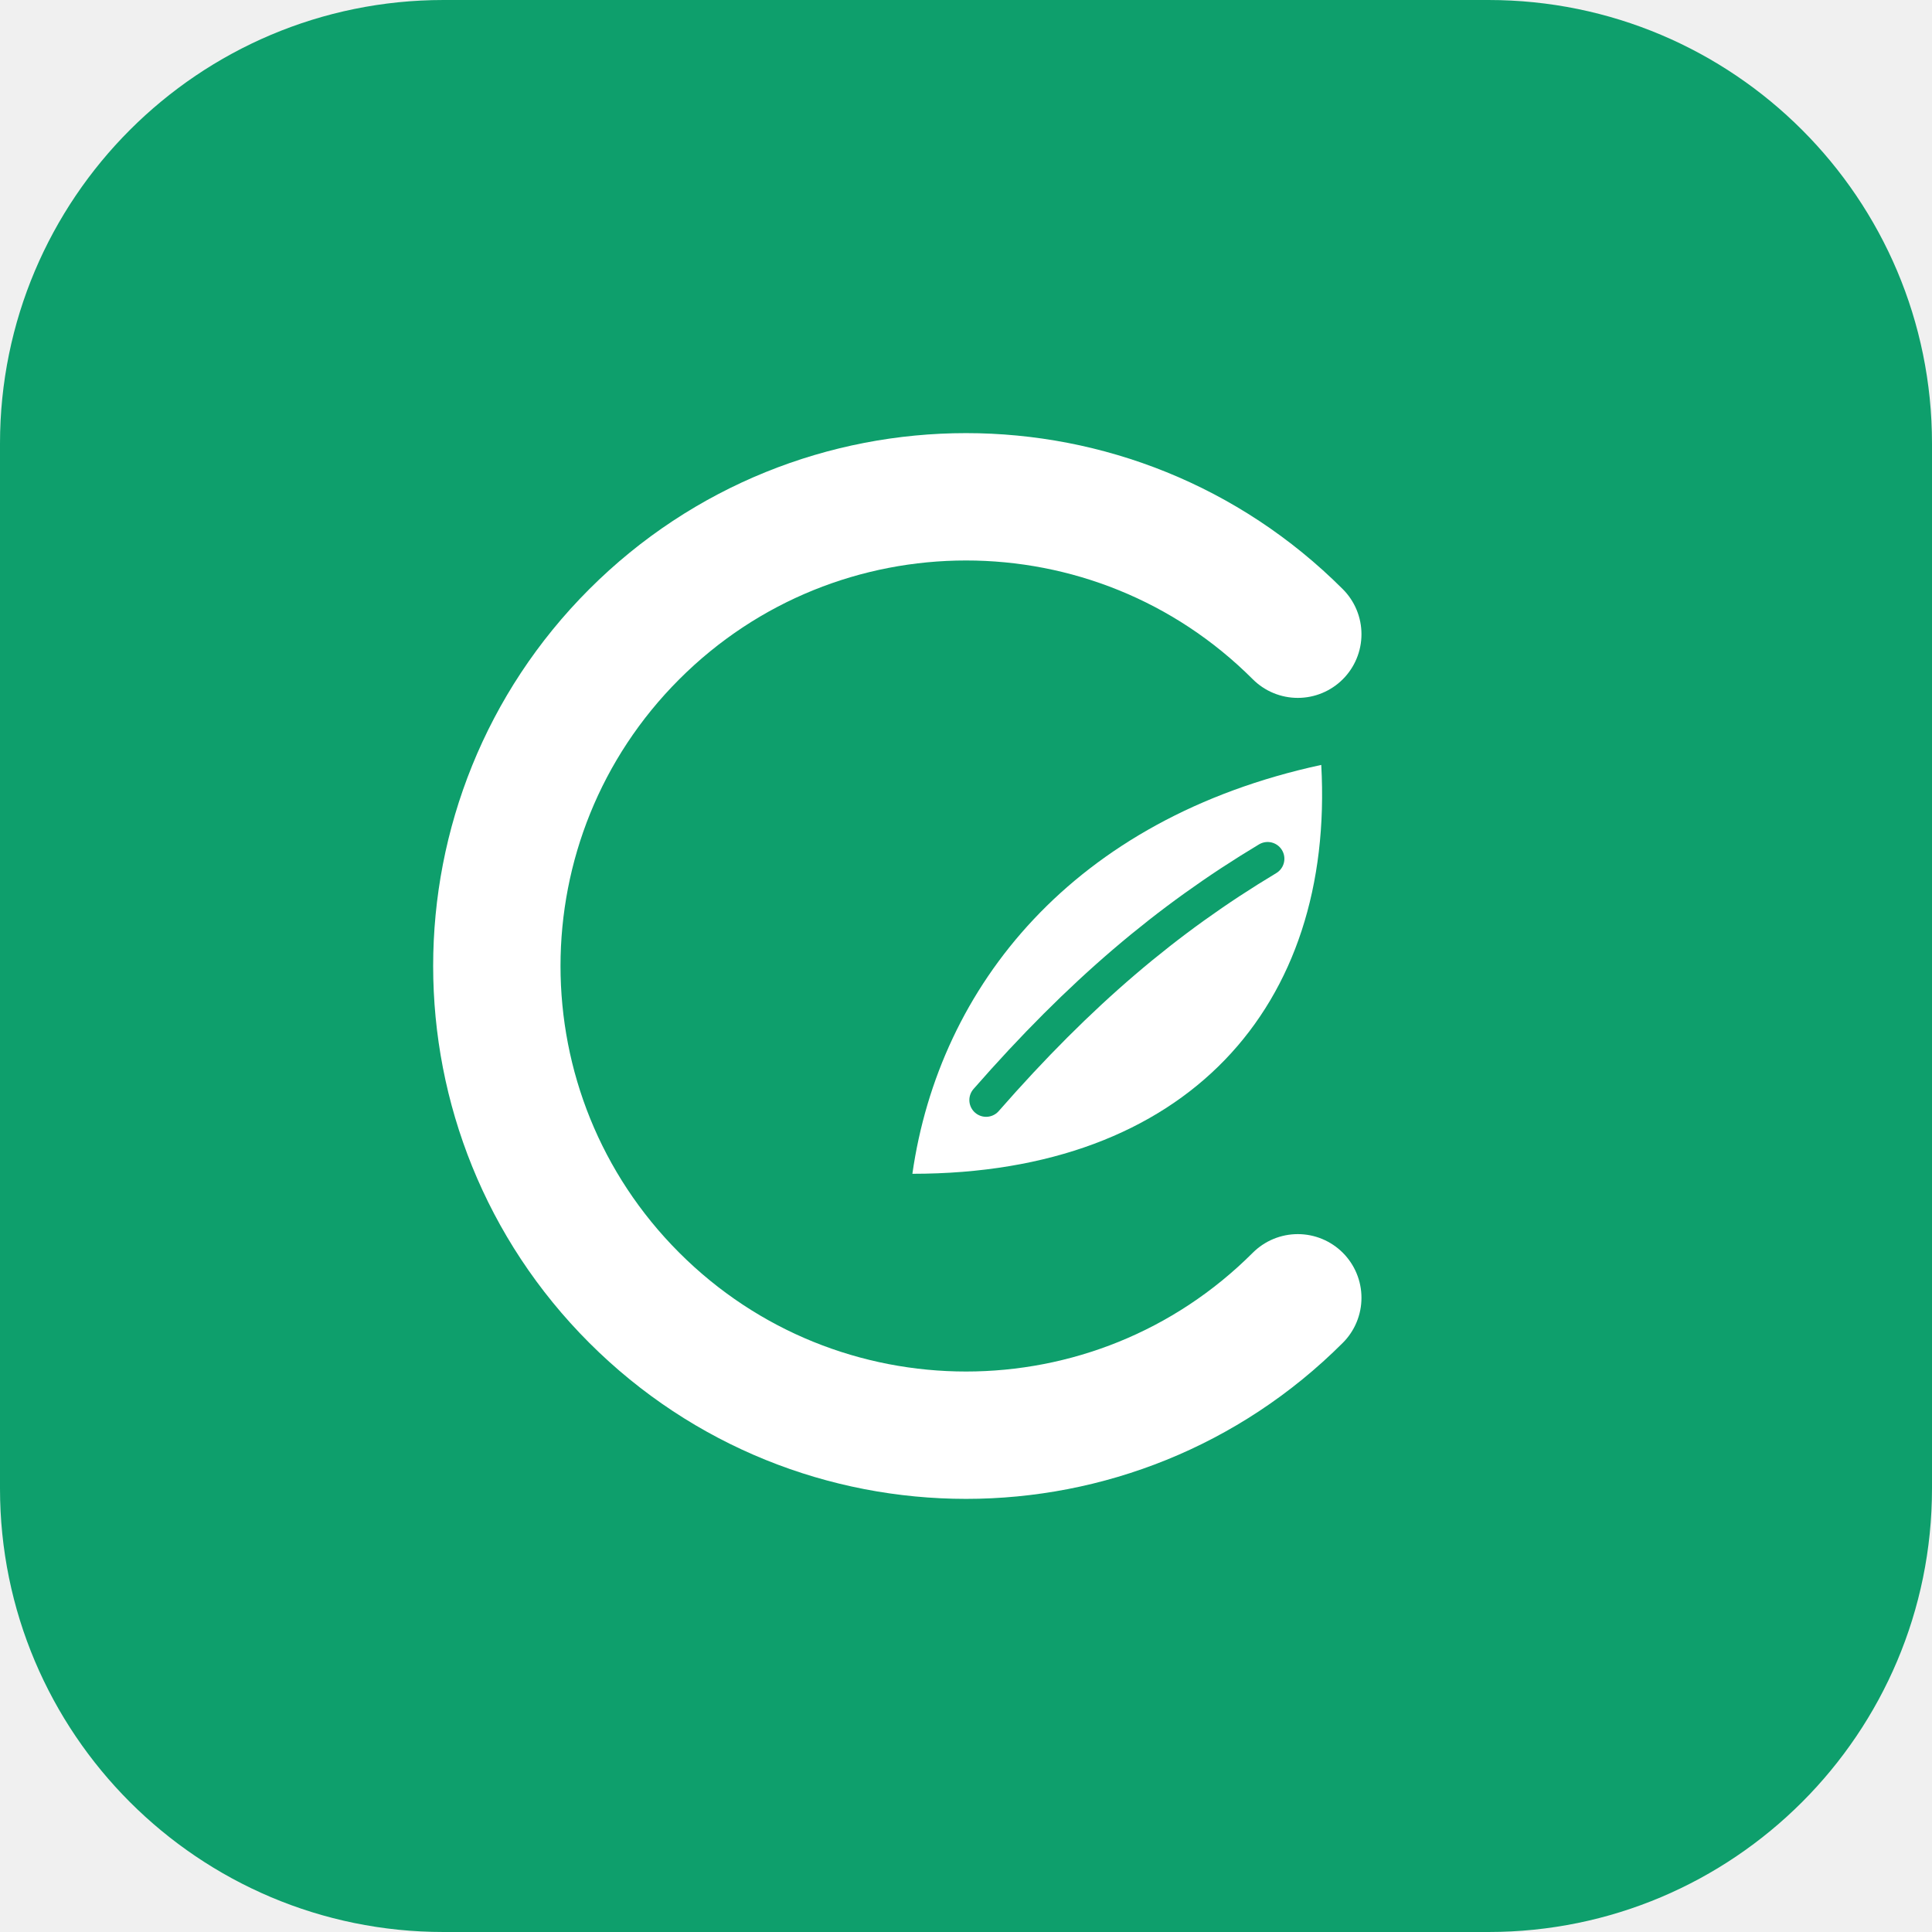
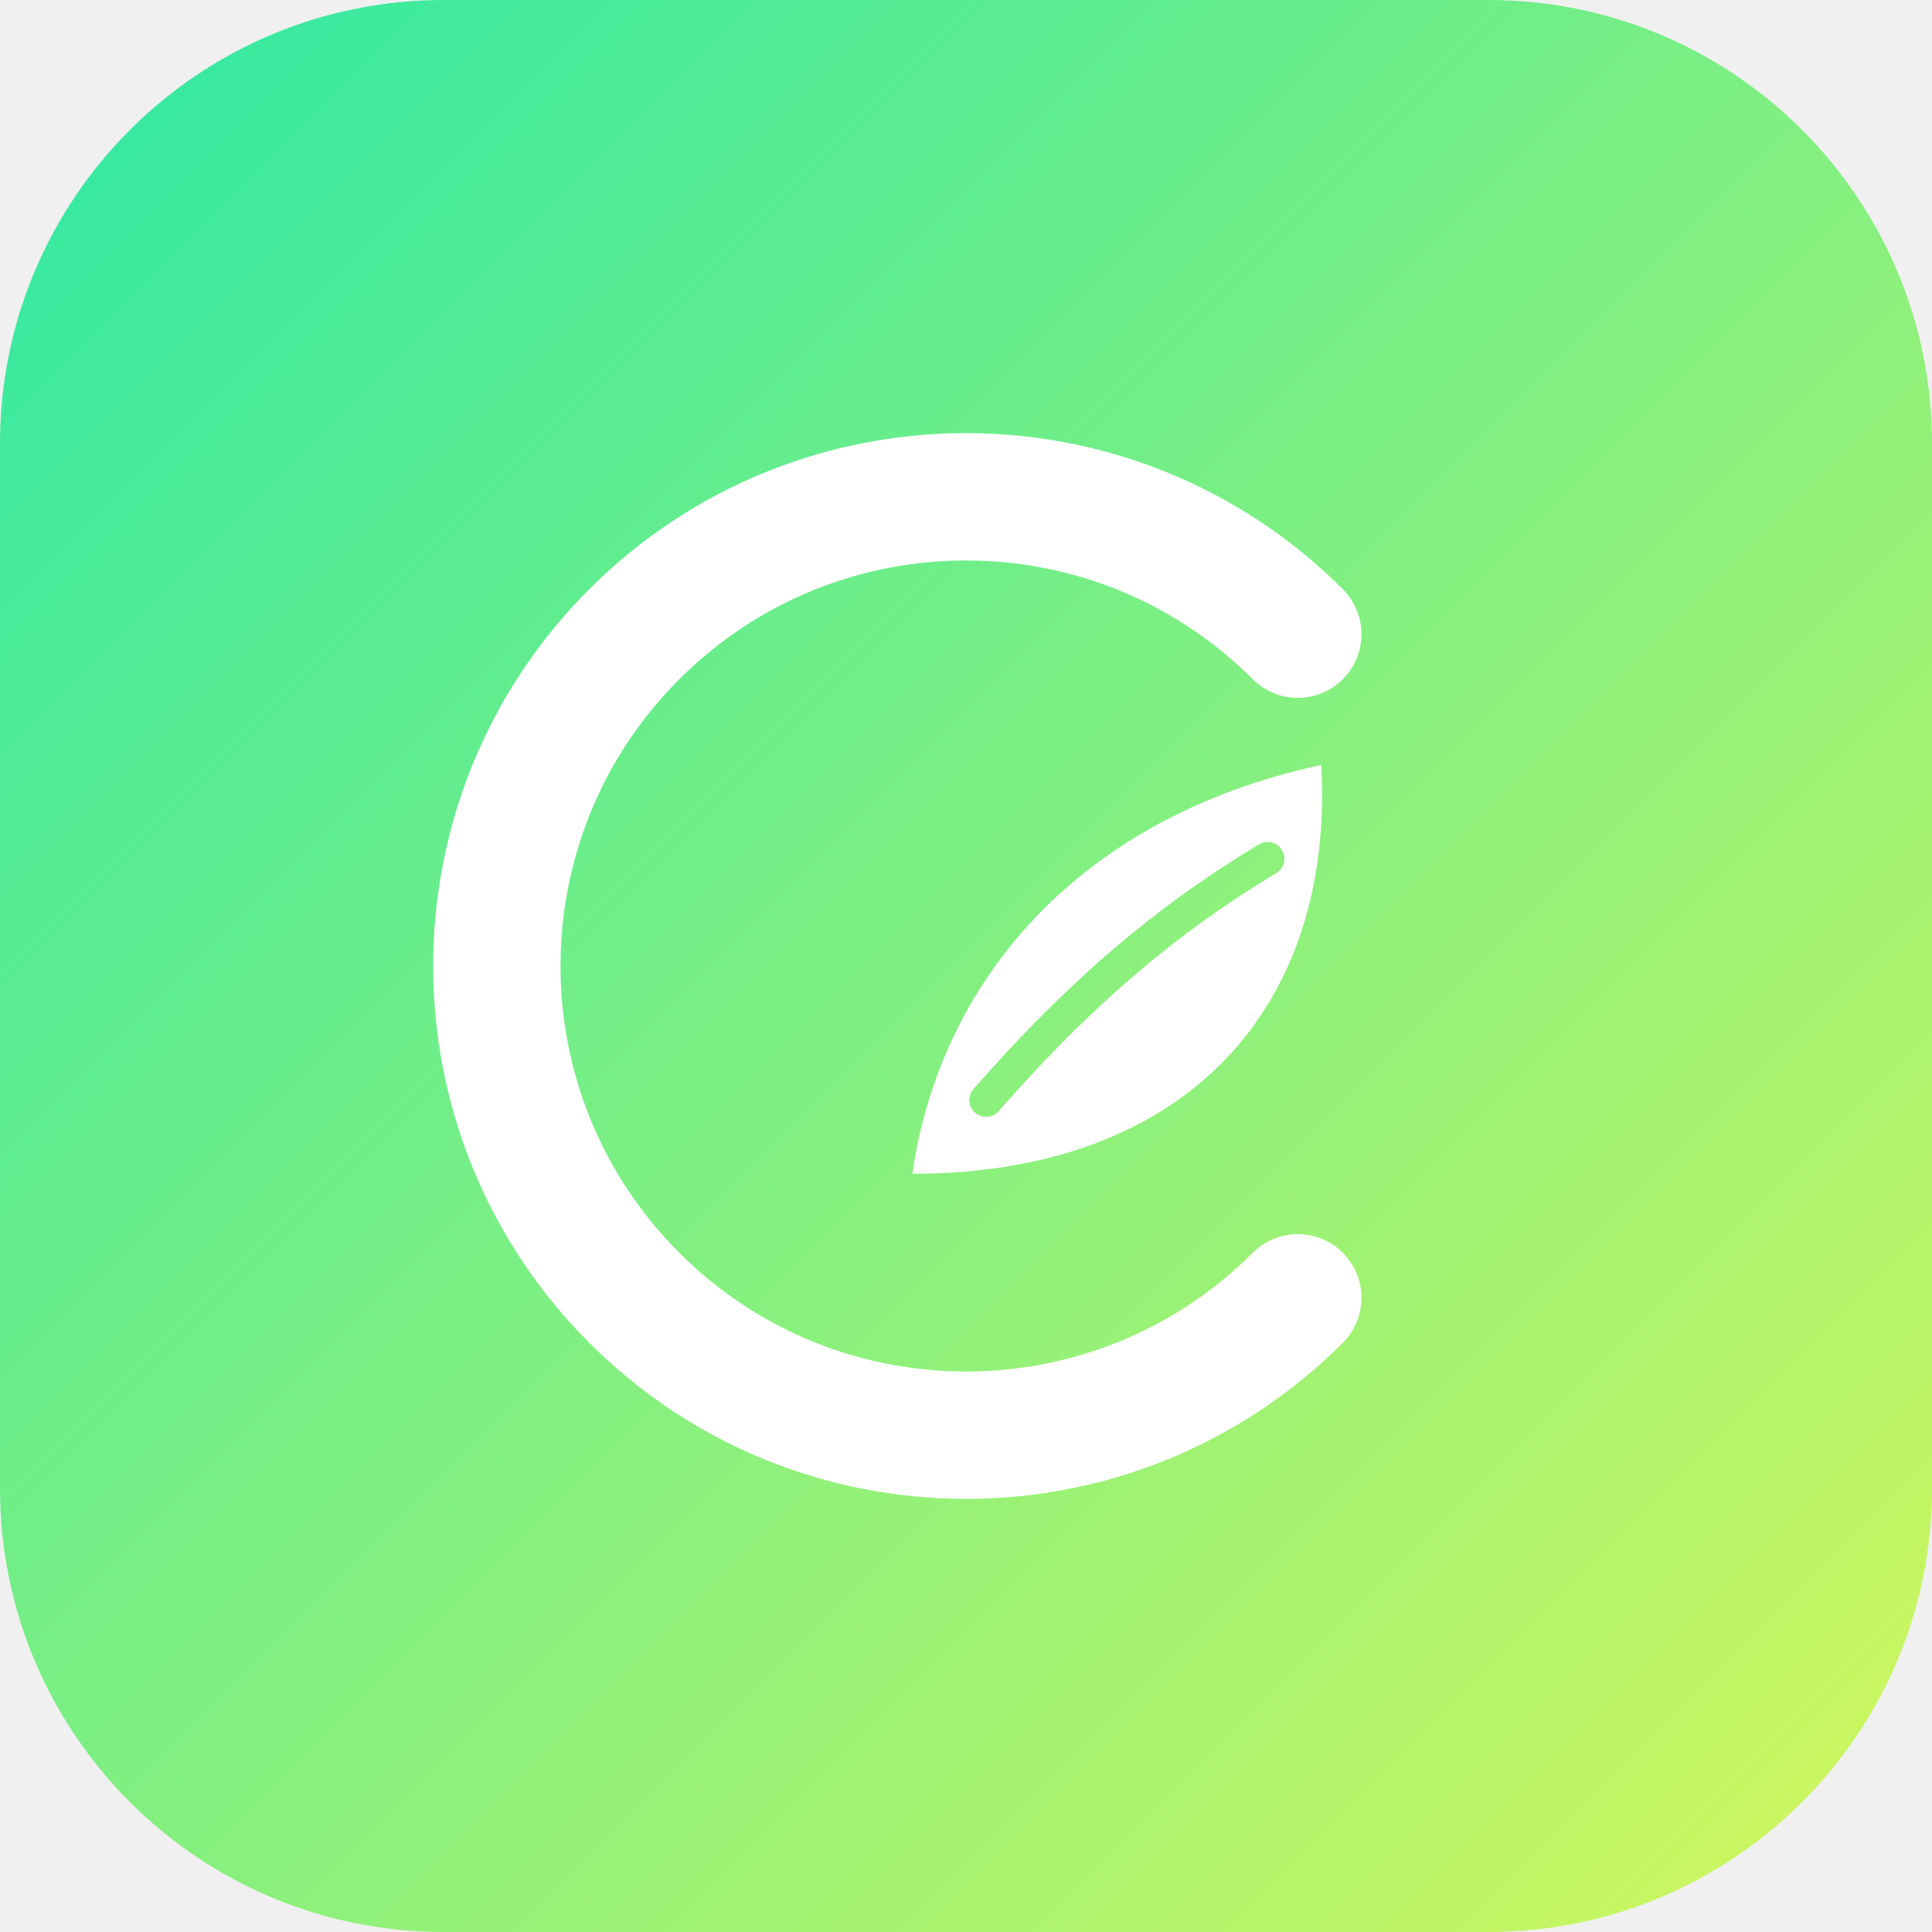
<svg xmlns="http://www.w3.org/2000/svg" viewBox="0 0 196 196" role="img" aria-label="信阳经开区能碳管理平台图形标识">
  <g fill="none">
-     <rect width="196" height="196" rx="45" fill="#0E9F6C" />
+     <defs>
+       <linearGradient id="logoAvatarGradient" gradientUnits="userSpaceOnUse" x1="0" y1="0" x2="196" y2="196">
+         <stop offset="0" stop-color="#2EE8A5" />
+         <stop offset="1" stop-color="#D4F75C" />
+       </linearGradient>
+     </defs>
+     <rect width="196" height="196" rx="45" fill="url(#logoAvatarGradient)" />
    <g transform="translate(31.36 31.36) scale(0.68)">
      <path d="M147.5 48.5 A70 70 0 1 0 147.5 147.5" stroke="#FFFFFF" stroke-width="19" stroke-linecap="round" />
      <path d="M90 129 C94 101 114 76 151 68 C153 104 131 129 90 129Z" fill="#FFFFFF" />
-       <path d="M101 118 C115 102 128 91 143 82" stroke="#0E9F6C" stroke-width="5" stroke-linecap="round" />
+       <path d="M101 118 C115 102 128 91 143 82" stroke="url(#logoAvatarGradient)" stroke-width="5" stroke-linecap="round" />
    </g>
  </g>
</svg>
